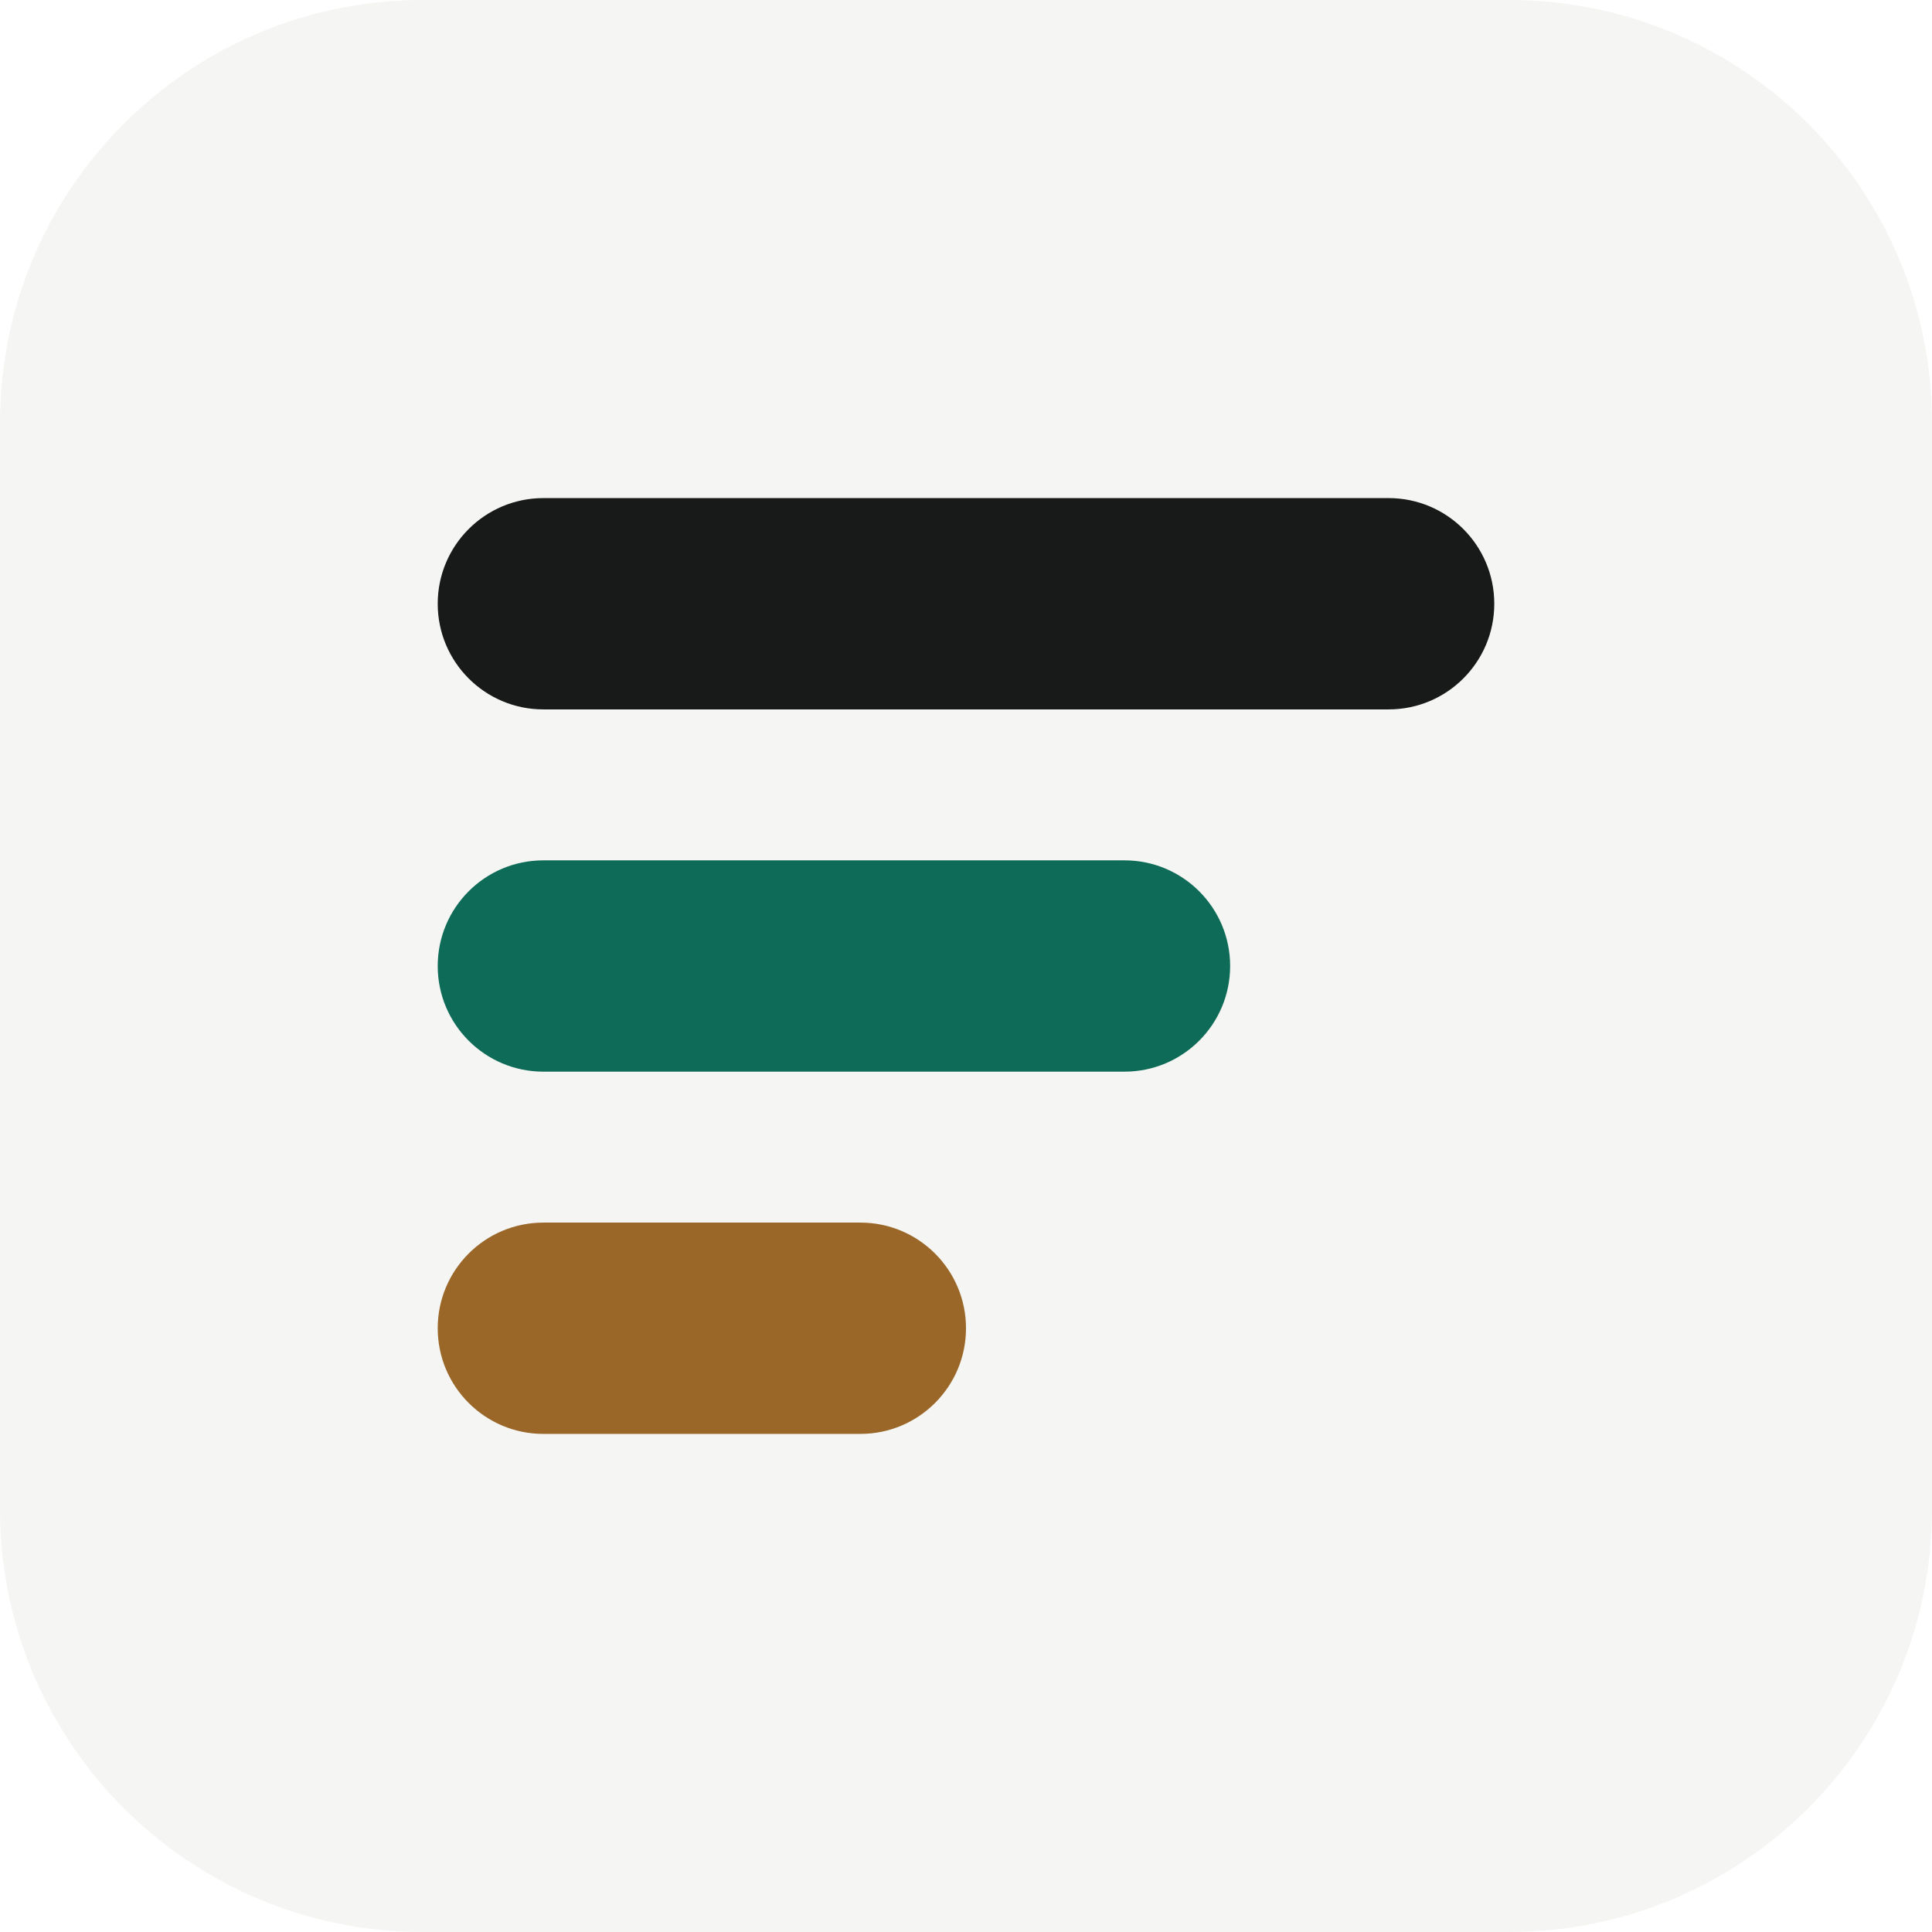
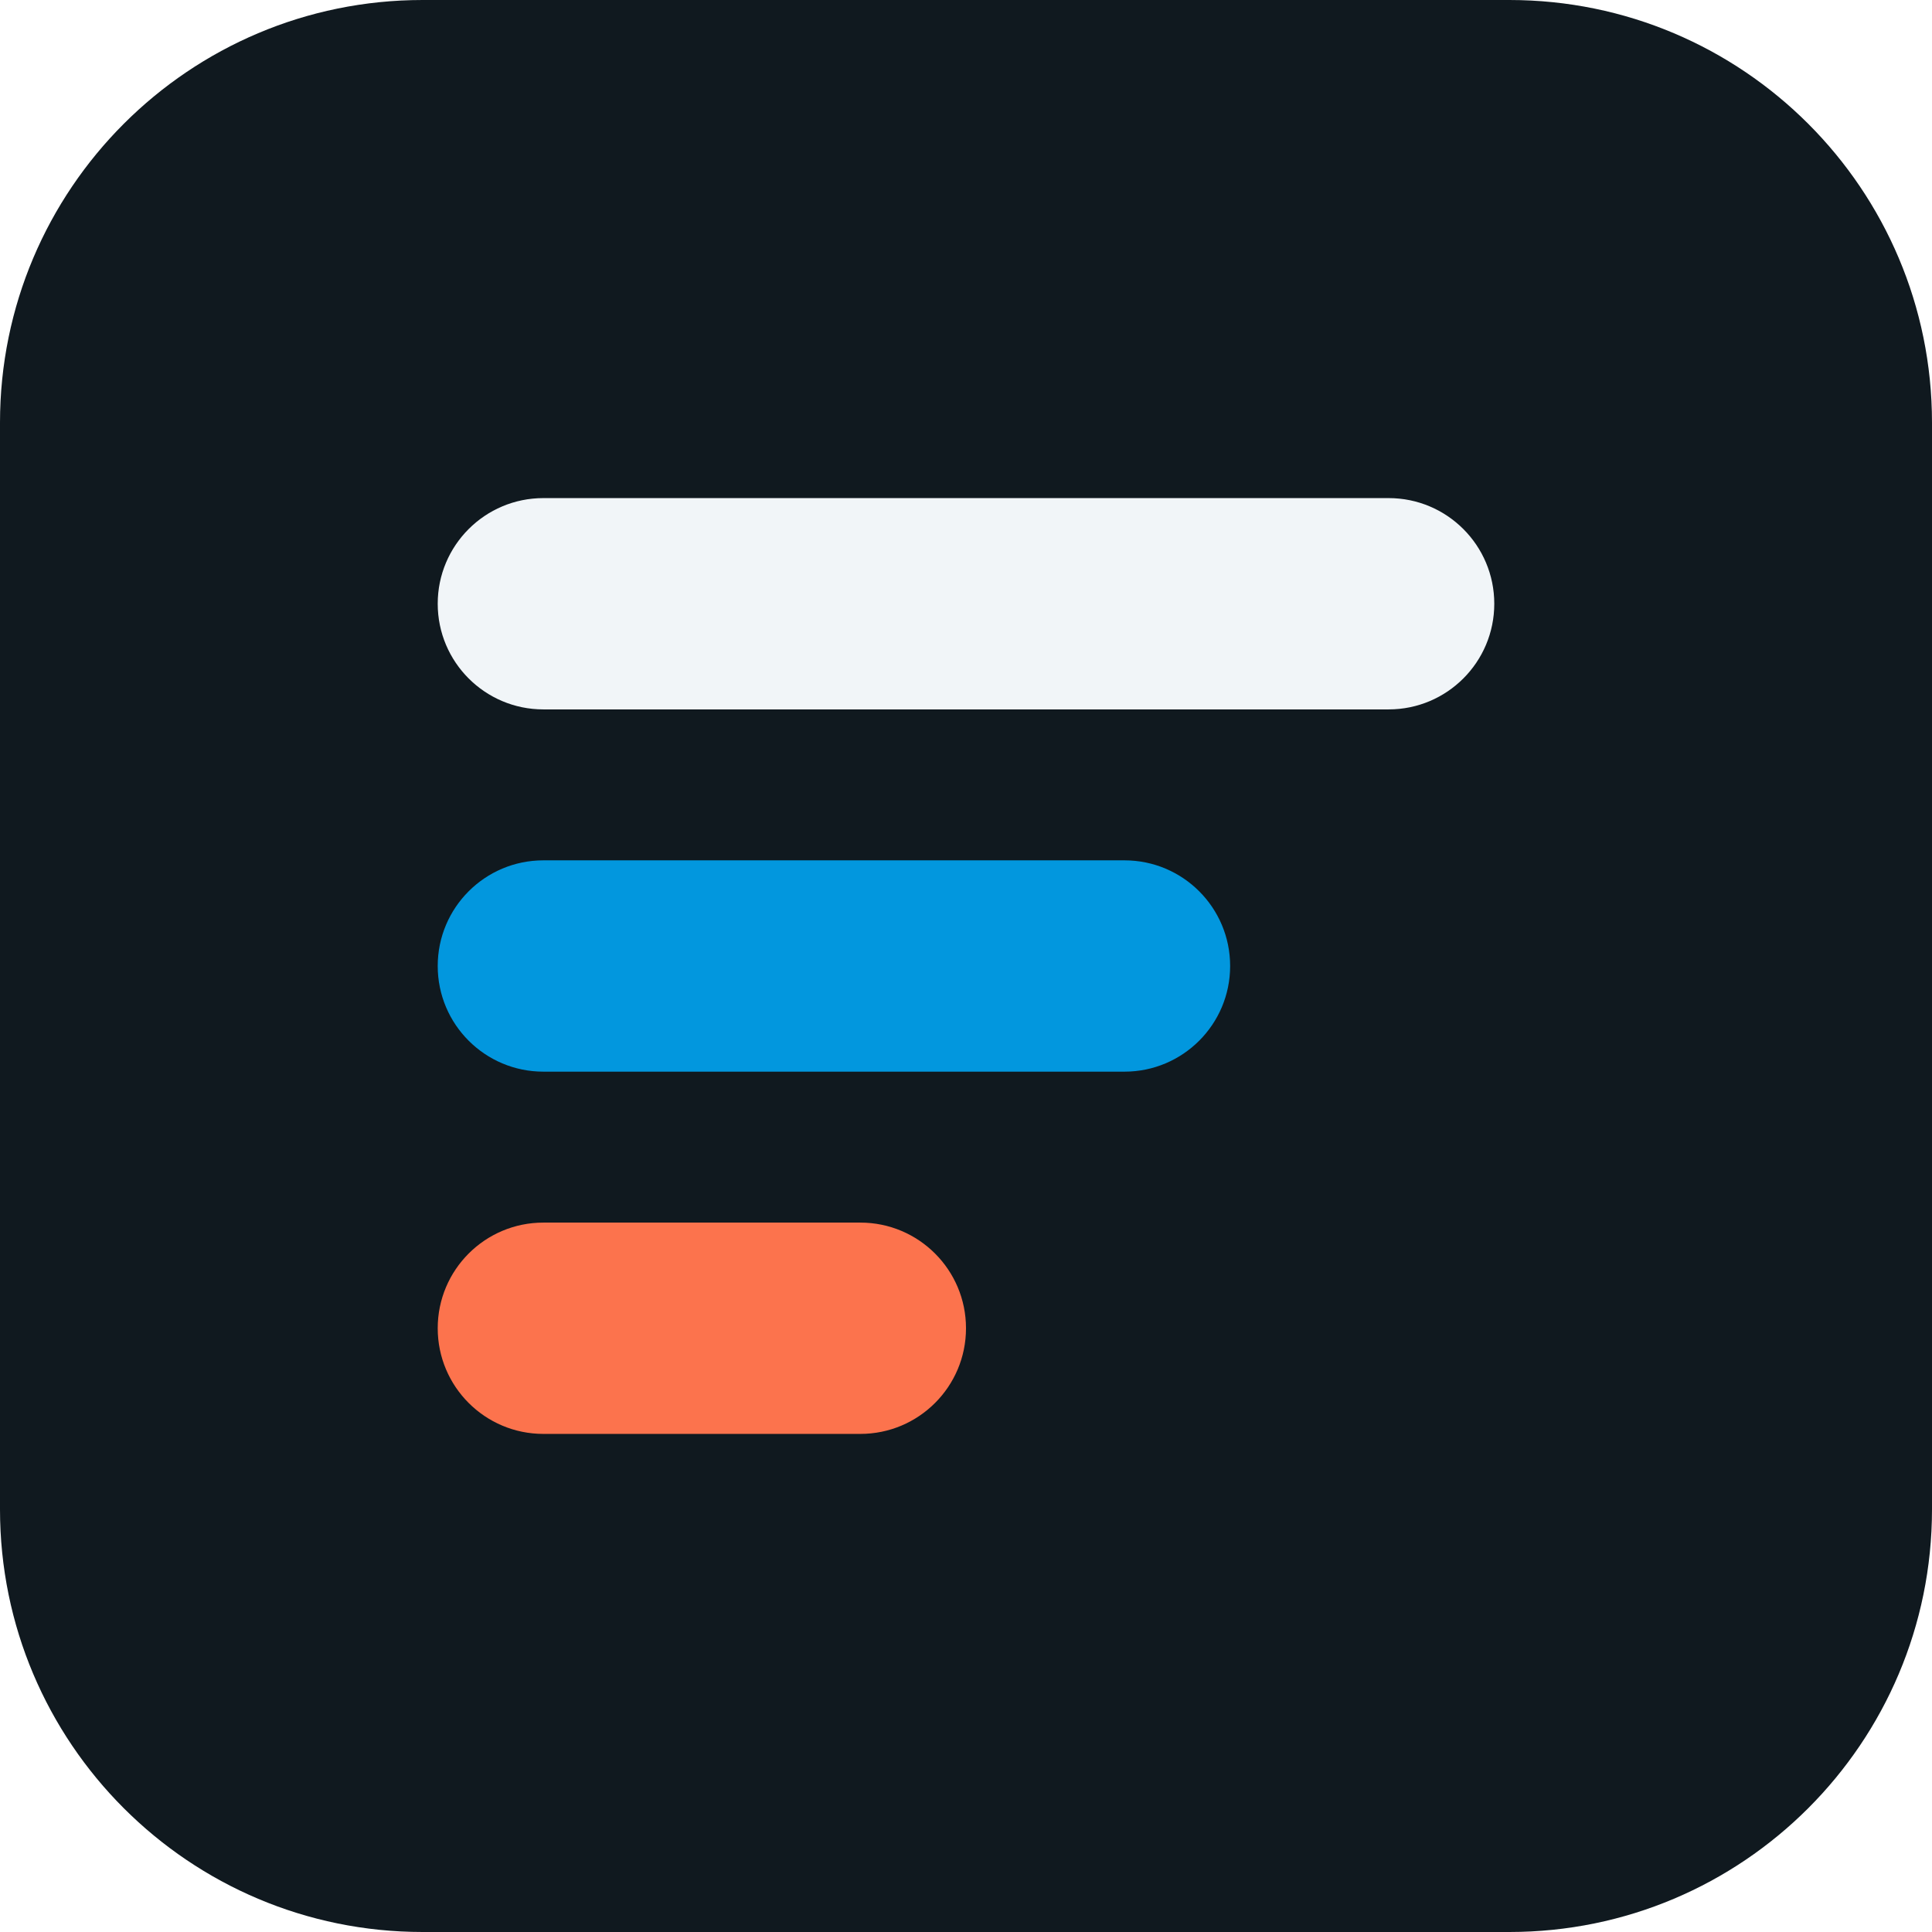
<svg xmlns="http://www.w3.org/2000/svg" viewBox="0 0 512 512" role="img" aria-label="Atlas">
-   <rect width="512" height="512" rx="112" fill="#f5f6f3" />
-   <rect x="116" y="132" width="280" height="56" rx="28" fill="#171a18" />
-   <rect x="116" y="228" width="210" height="56" rx="28" fill="#0d6b57" />
-   <rect x="116" y="324" width="140" height="56" rx="28" fill="#9a6729" />
+   <rect width="512" height="512" rx="112" fill="#10191f" />
+   <rect x="116" y="132" width="280" height="56" rx="28" fill="#f1f5f8" />
+   <rect x="116" y="228" width="210" height="56" rx="28" fill="#0297de" />
+   <rect x="116" y="324" width="140" height="56" rx="28" fill="#fc734d" />
</svg>
